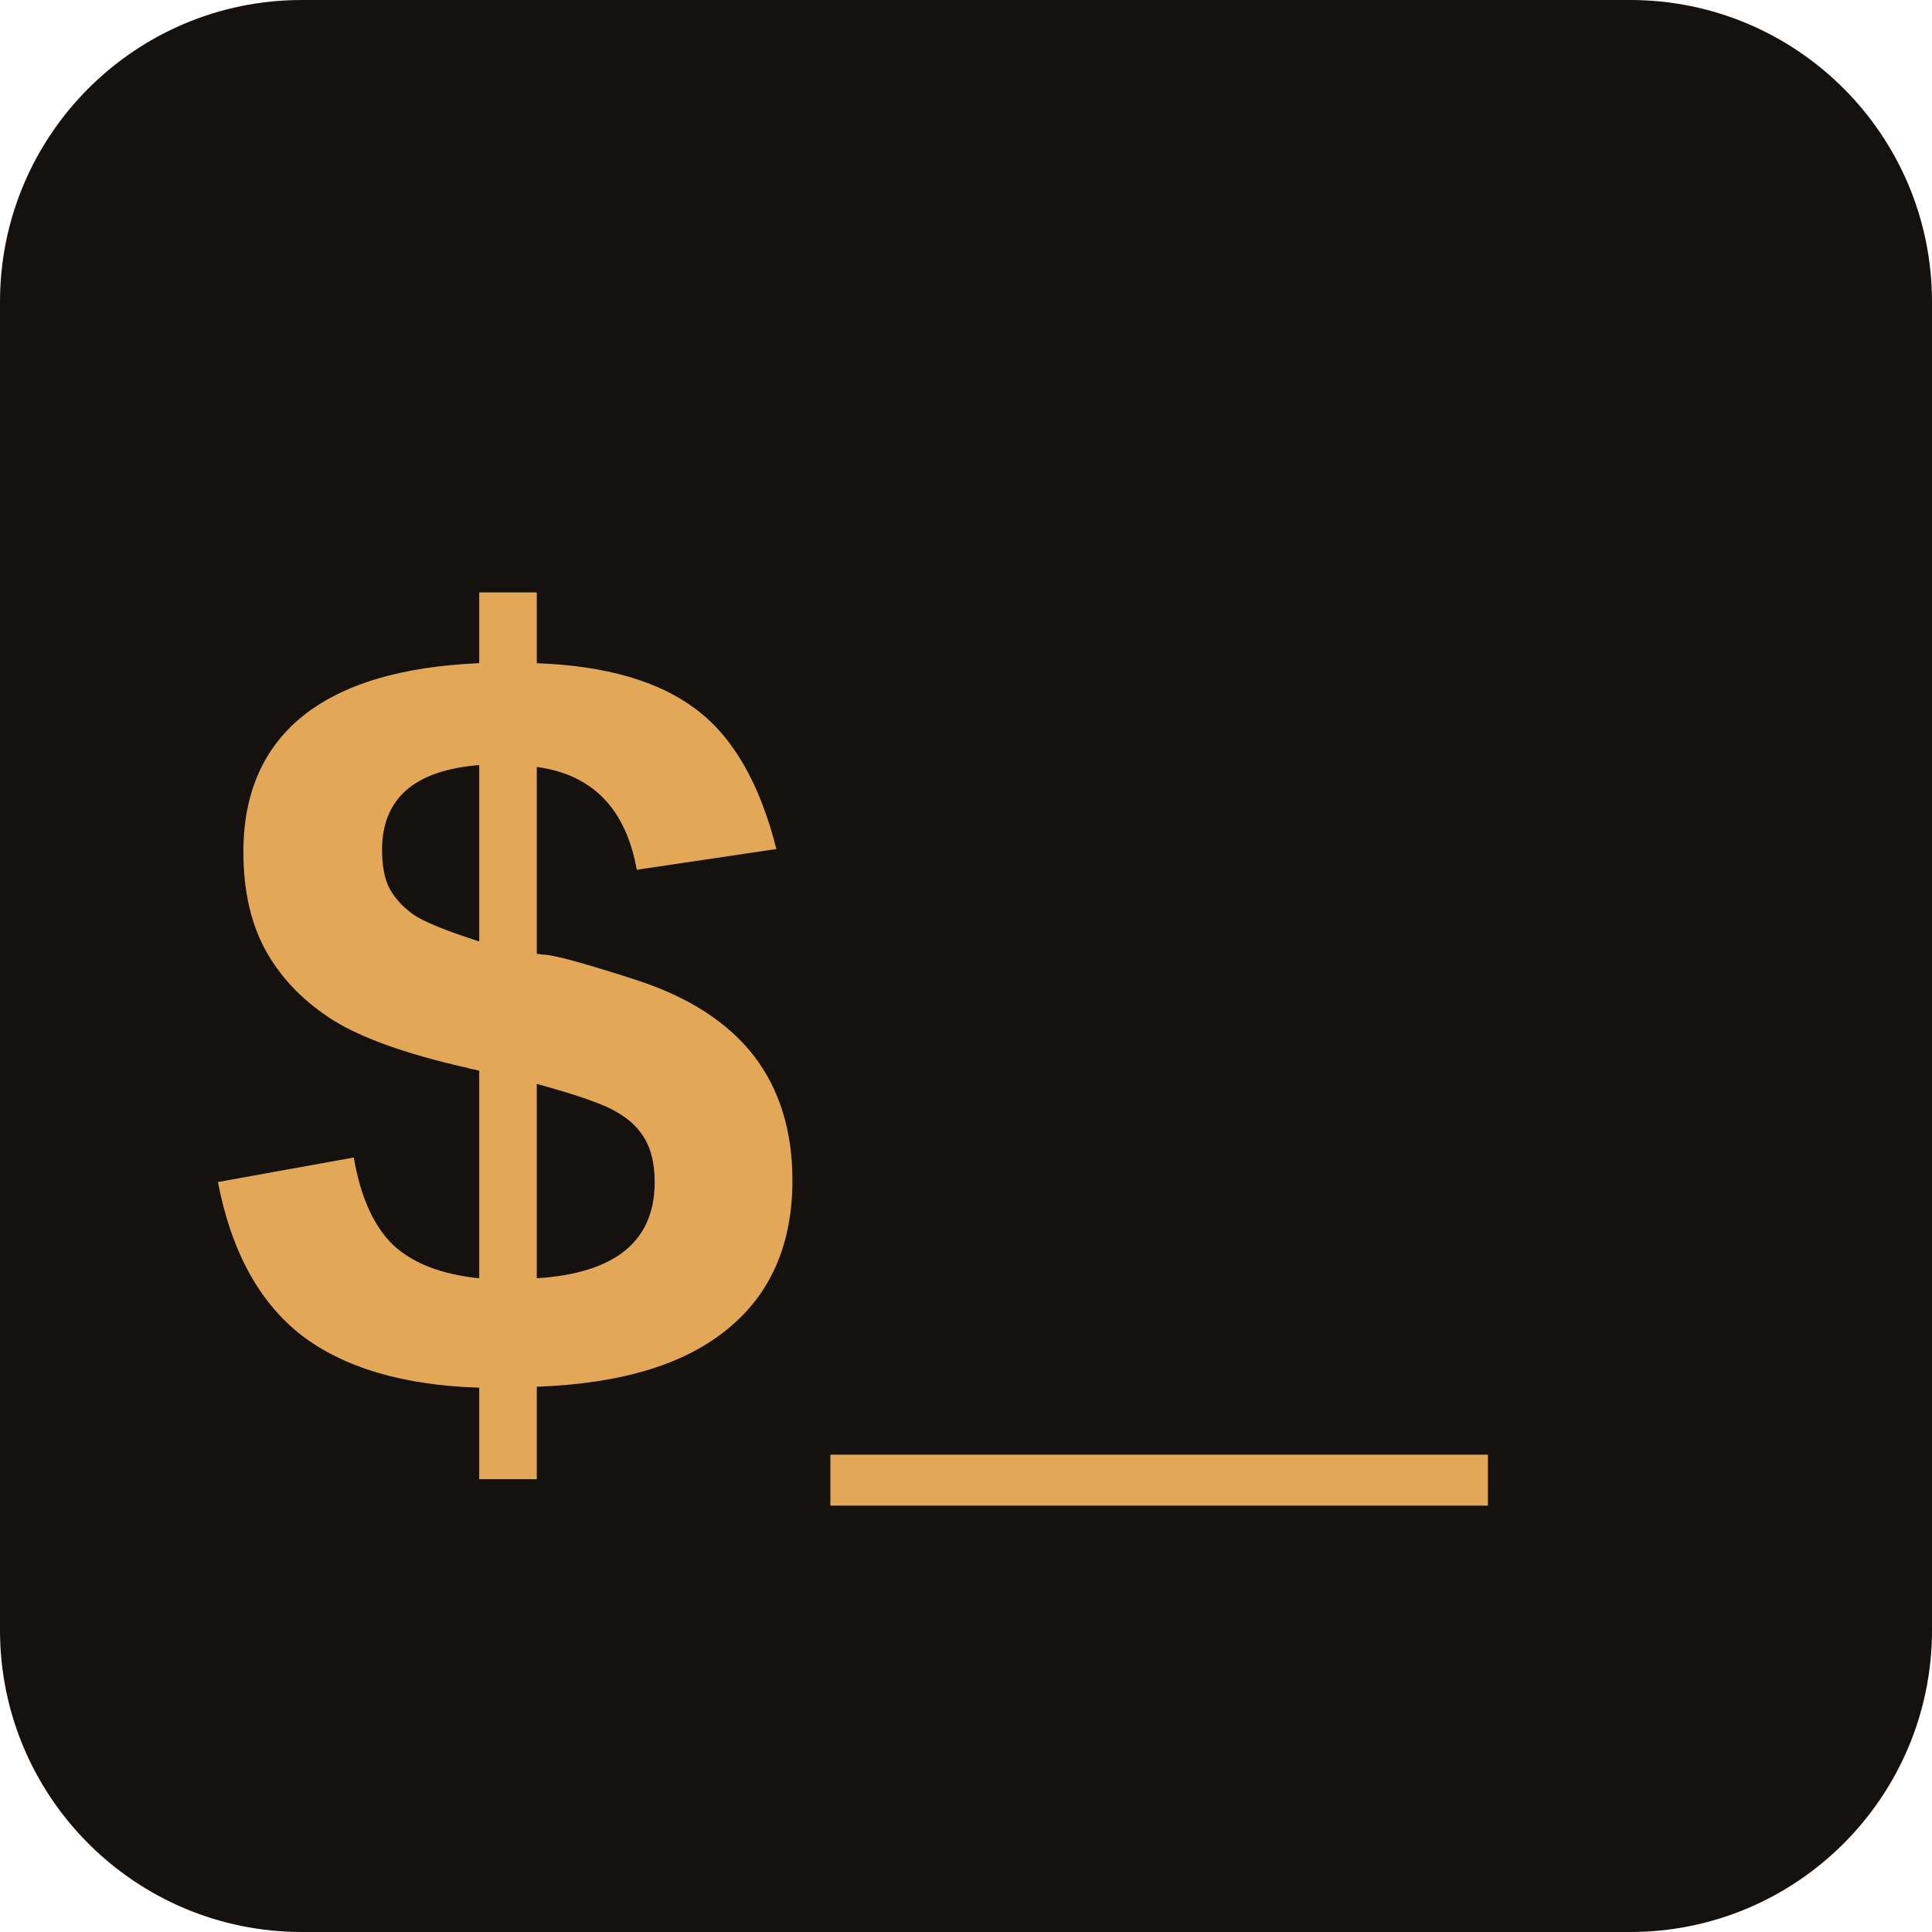
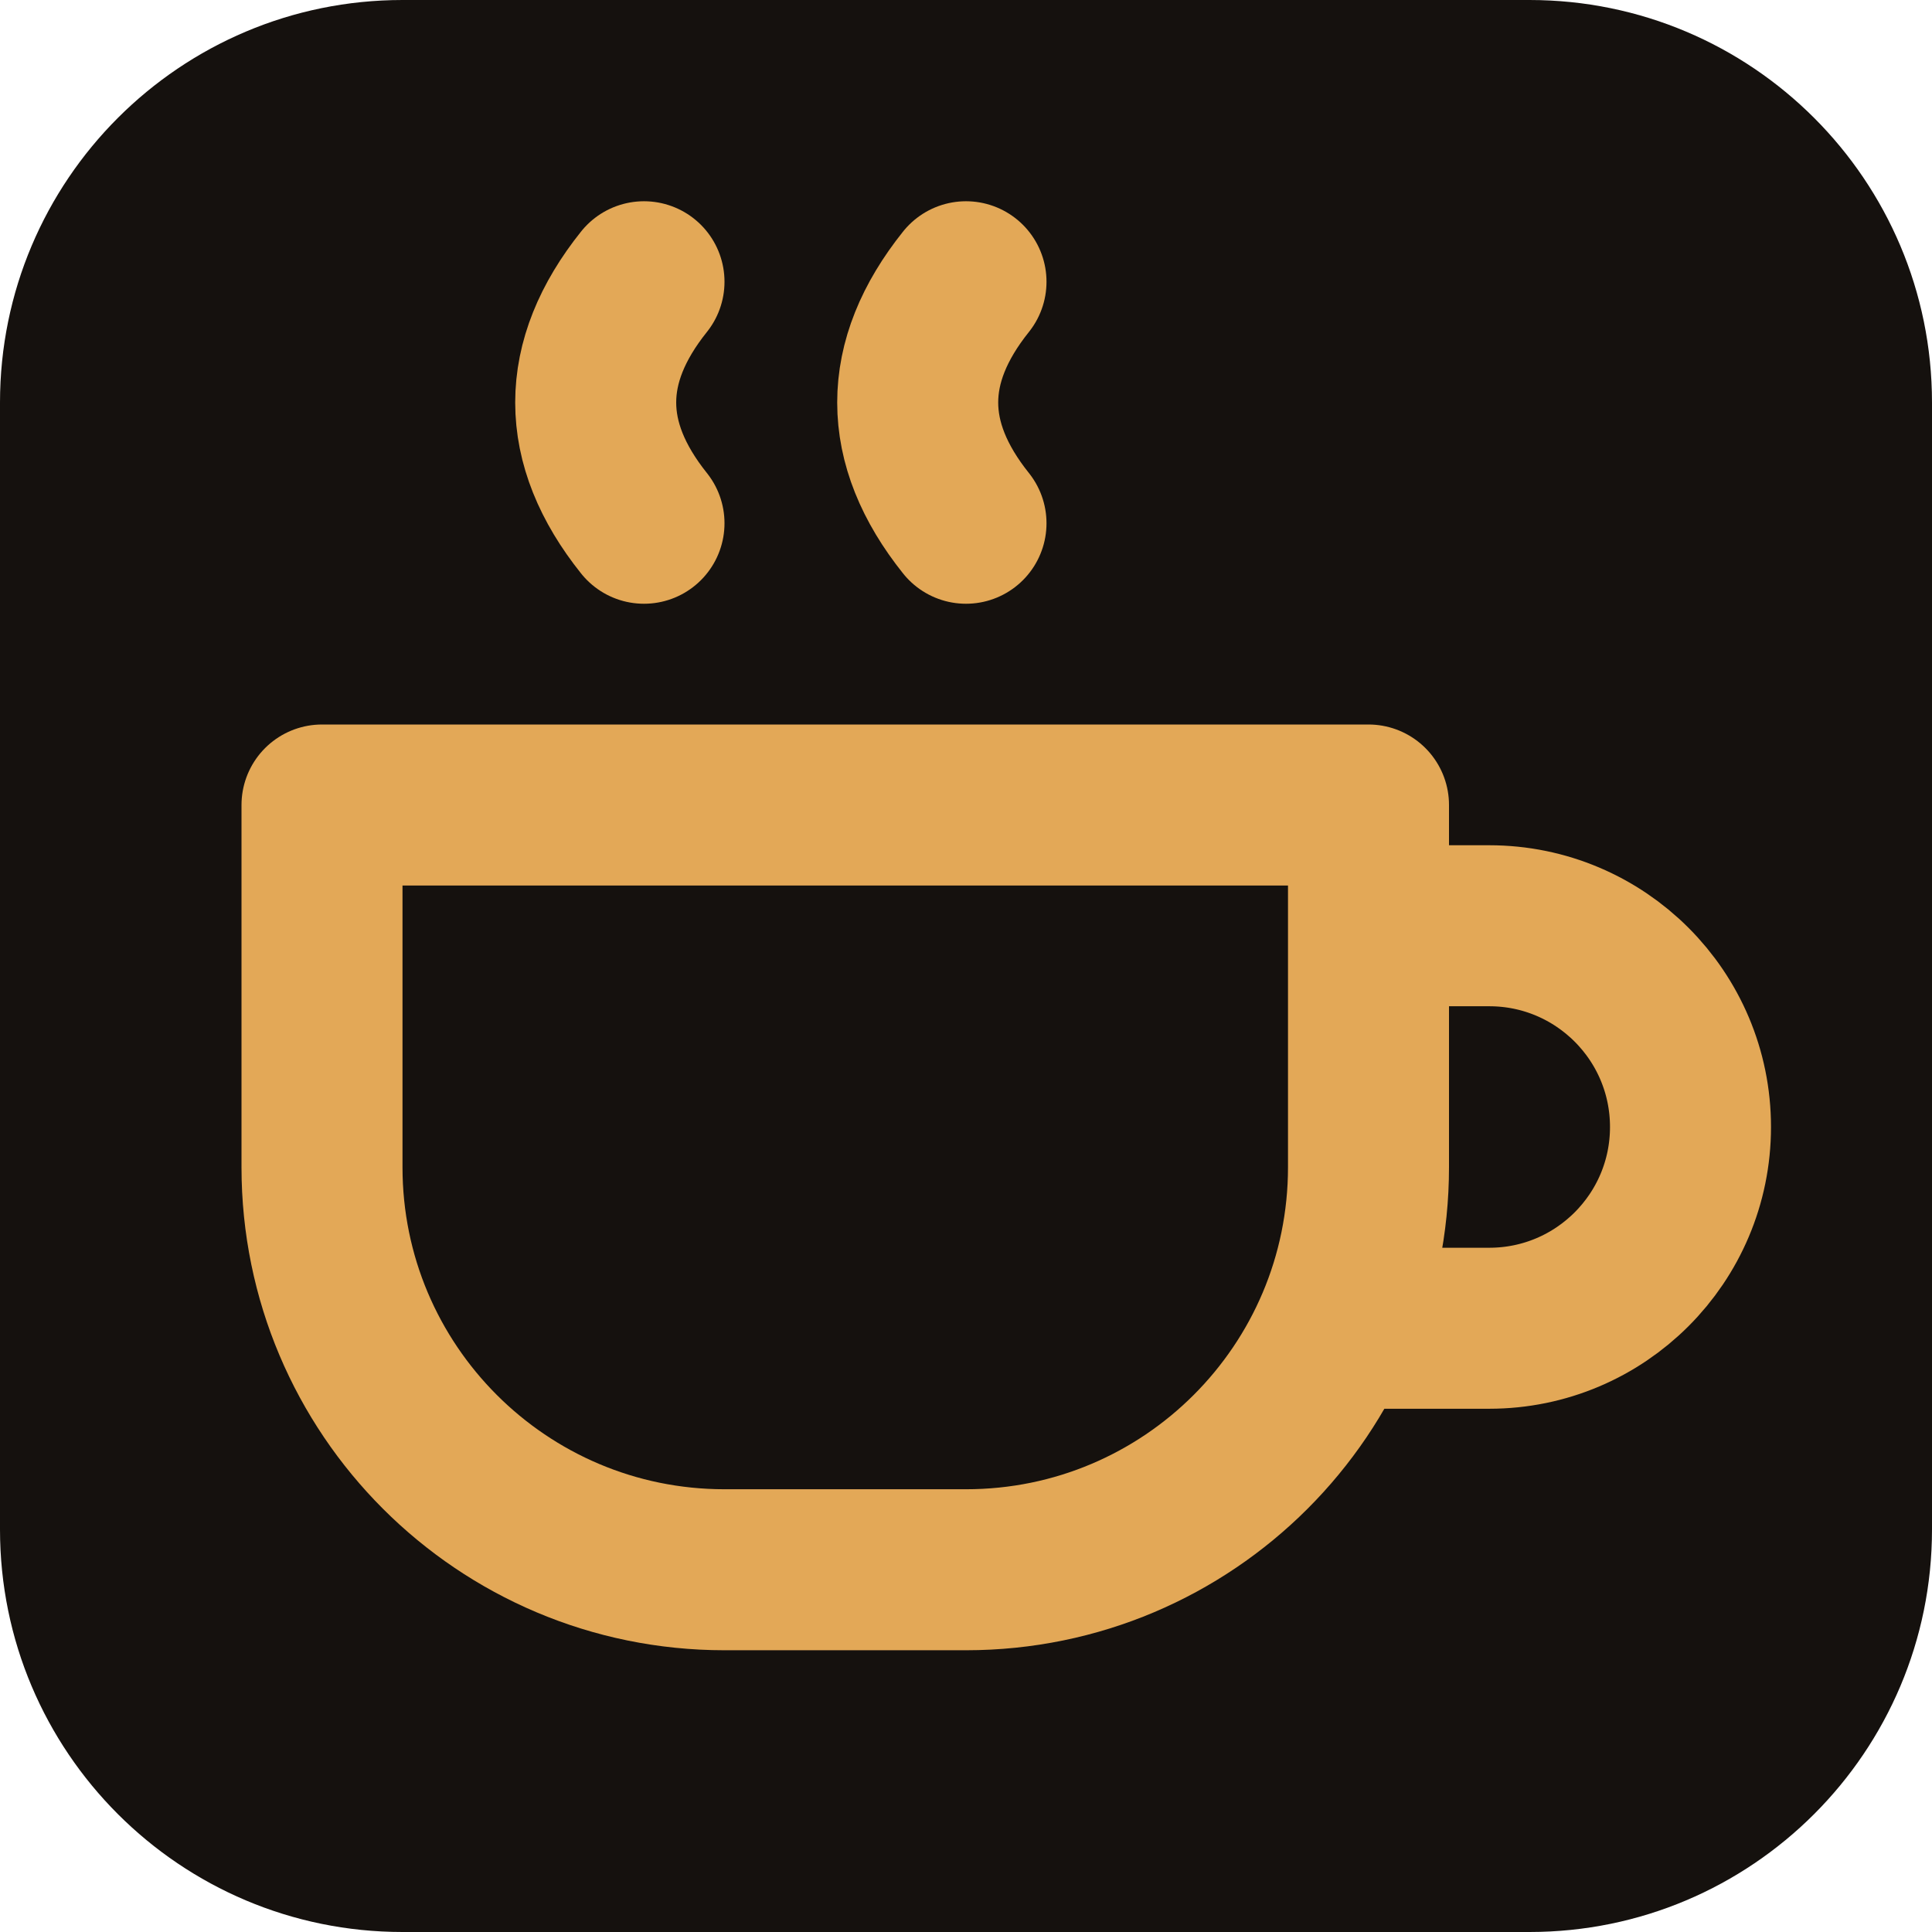
- <svg xmlns="http://www.w3.org/2000/svg" viewBox="0 0 32 32">
-   <rect width="32" height="32" rx="5" fill="#15110e" />
-   <text x="3" y="23" font-family="monospace,ui-monospace,Courier New,monospace" font-size="18" font-weight="700" fill="#e3a857">$_</text>
+ <svg xmlns="http://www.w3.org/2000/svg" viewBox="0 0 24 24">
+   <rect width="24" height="24" rx="5" fill="#15110e" />
+   <path d="M4 10h13v4.5a5 5 0 0 1-5 5H9a5 5 0 0 1-5-5zM17 11.5h1.5a2.5 2.5 0 0 1 0 5H17M8 3.5c-.8 1-.8 2 0 3M12 3.5c-.8 1-.8 2 0 3" fill="none" stroke="#e3a857" stroke-width="2" stroke-linecap="round" stroke-linejoin="round" />
</svg>
